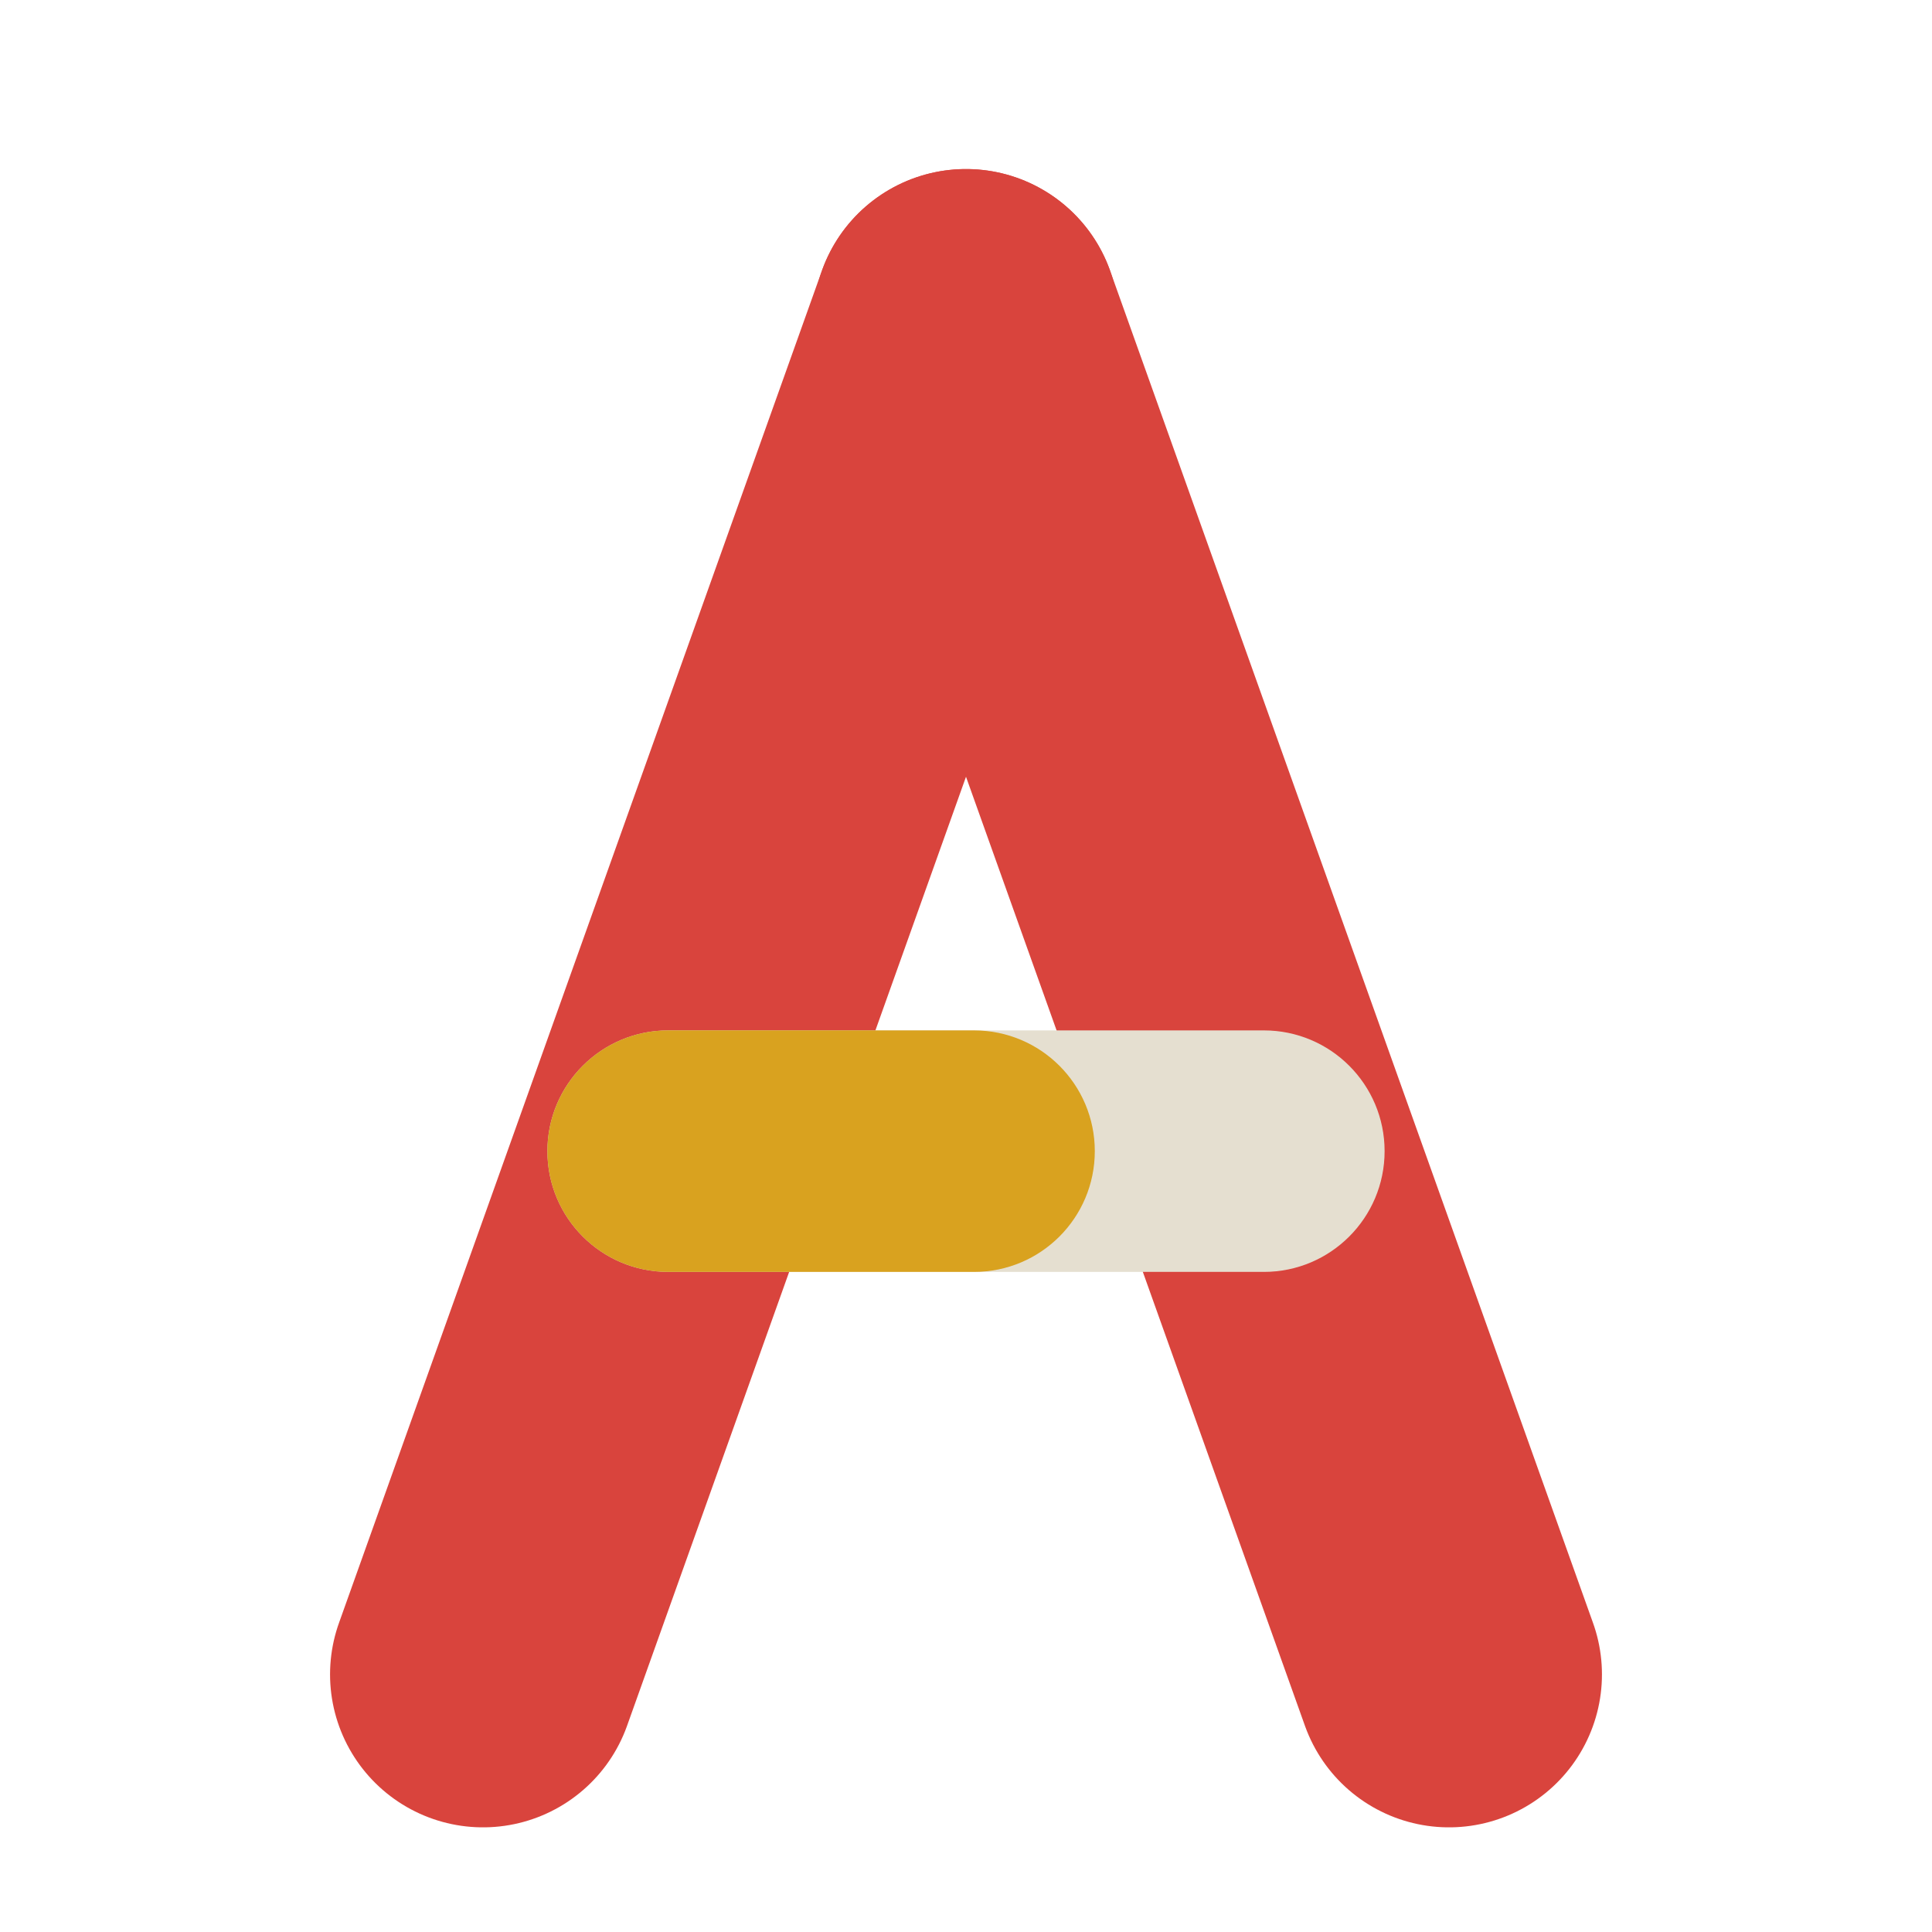
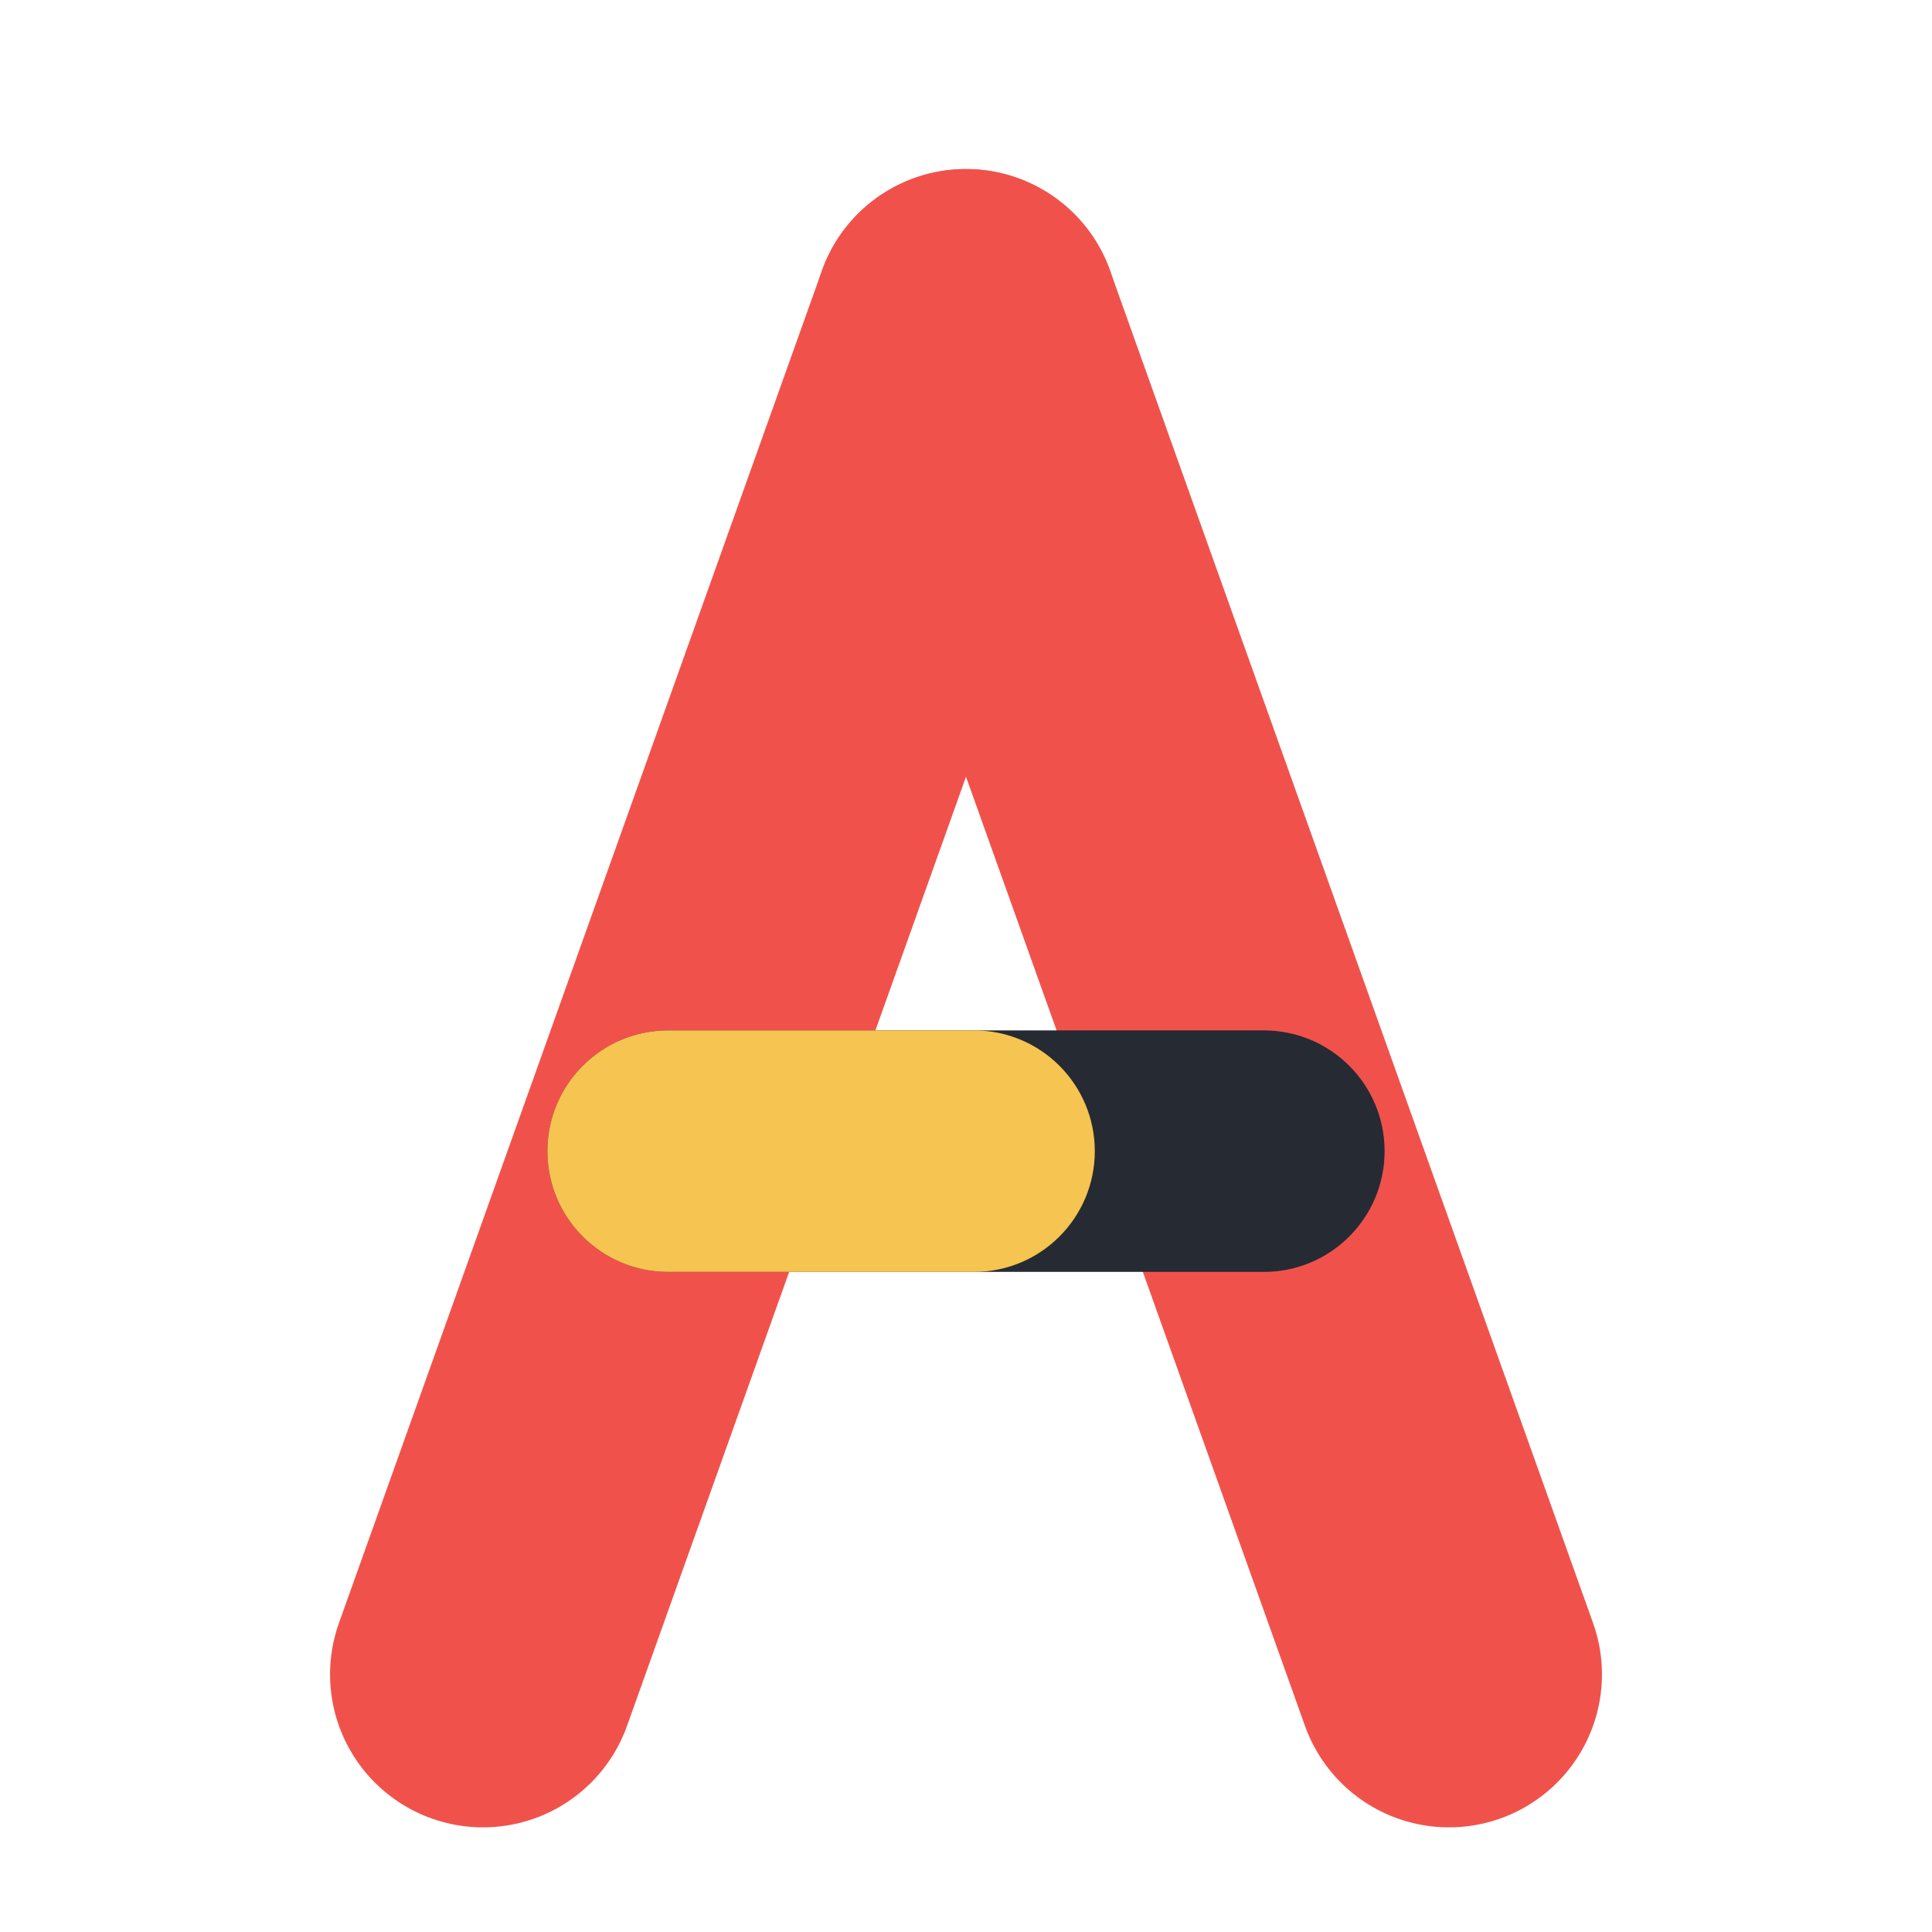
<svg xmlns="http://www.w3.org/2000/svg" viewBox="0 0 120 120" width="120" height="120">
-   <style>.leg{stroke:#D9443D}.track{fill:#E5DFD0}.fill{fill:#D9A21F}@media (prefers-color-scheme:dark){.leg{stroke:#F0524B}.track{fill:#262A33}.fill{fill:#F5C451}}</style>
-   <line class="leg" x1="30" y1="104" x2="60" y2="20" stroke-width="19" stroke-linecap="round" />
-   <line class="leg" x1="90" y1="104" x2="60" y2="20" stroke-width="19" stroke-linecap="round" />
-   <rect class="track" x="34" y="64" width="52" height="15" rx="7.5" />
-   <rect class="fill" x="34" y="64" width="34" height="15" rx="7.5" />
+   <line x1="30" y1="104" x2="60" y2="20" stroke="#F0524B" stroke-width="19" stroke-linecap="round" />
+   <line x1="90" y1="104" x2="60" y2="20" stroke="#F0524B" stroke-width="19" stroke-linecap="round" />
+   <rect x="34" y="64" width="52" height="15" rx="7.5" fill="#262A33" />
+   <rect x="34" y="64" width="34" height="15" rx="7.5" fill="#F5C451" />
</svg>
